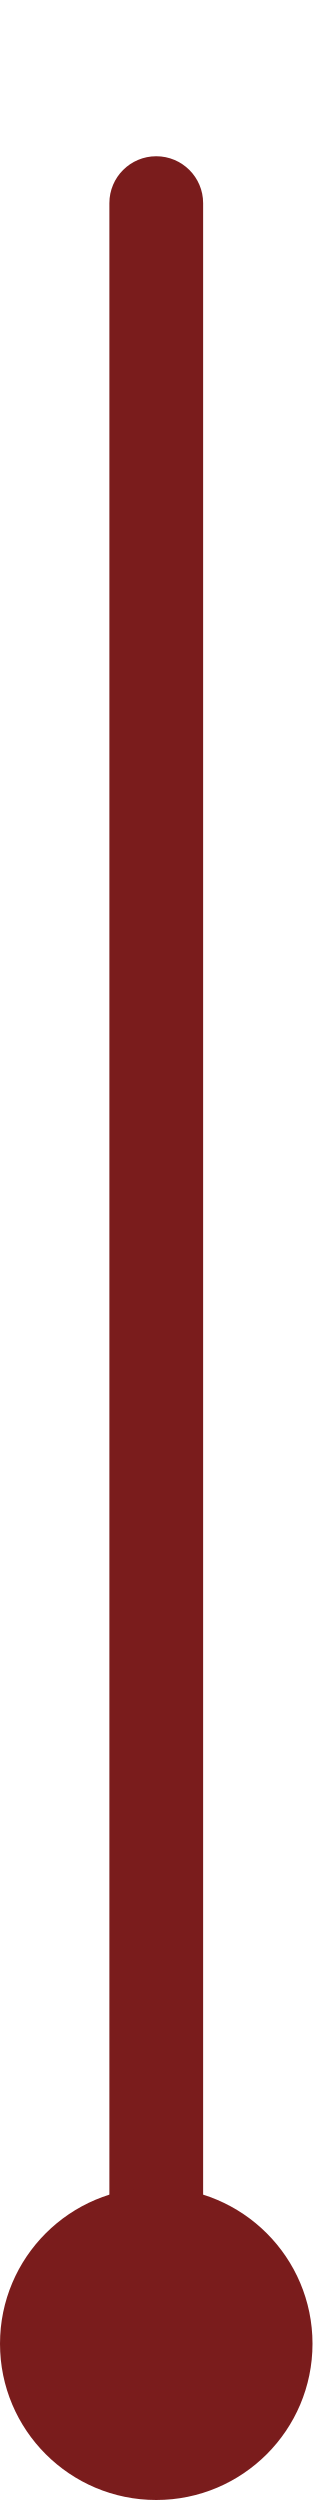
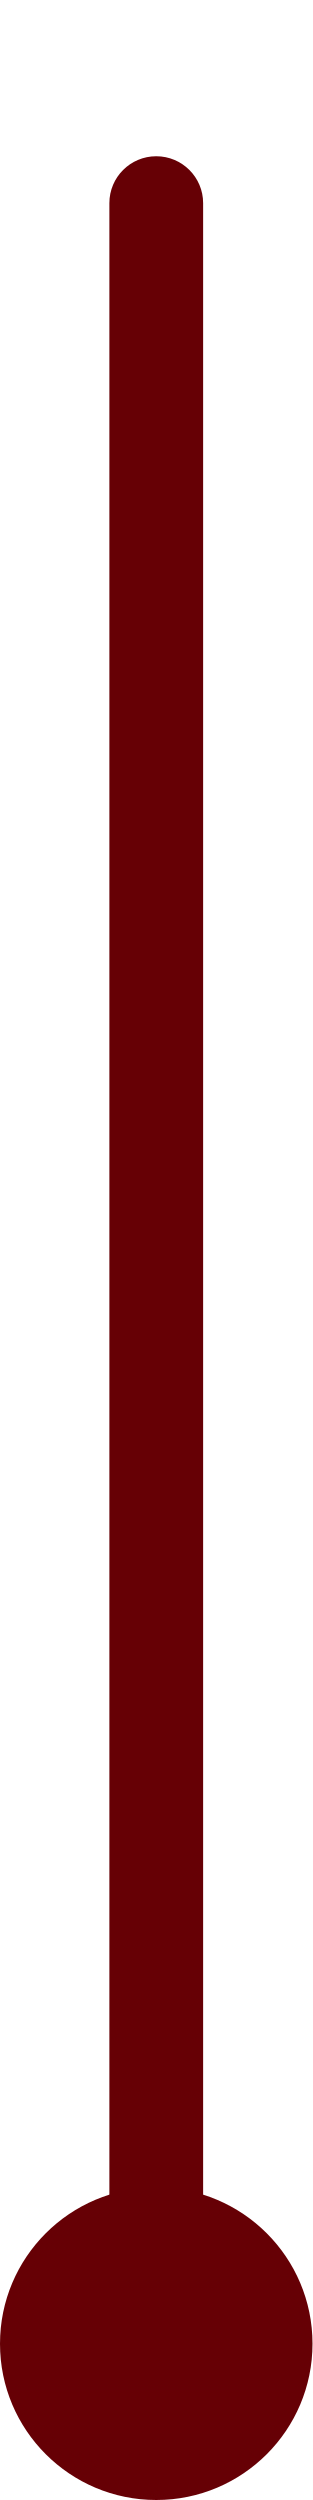
<svg xmlns="http://www.w3.org/2000/svg" width="20" height="160" viewBox="0 0 20 160">
  <defs />
-   <rect x="7" y="10" width="6" height="140" rx="3" fill="#7A1C1C" />
-   <circle cx="10" cy="150" r="10" fill="#7A1C1C" />
+   <rect x="7" y="10" width="6" height="140" rx="3" fill="#660005" />
+   <circle cx="10" cy="150" r="10" fill="#660005" />
</svg>
